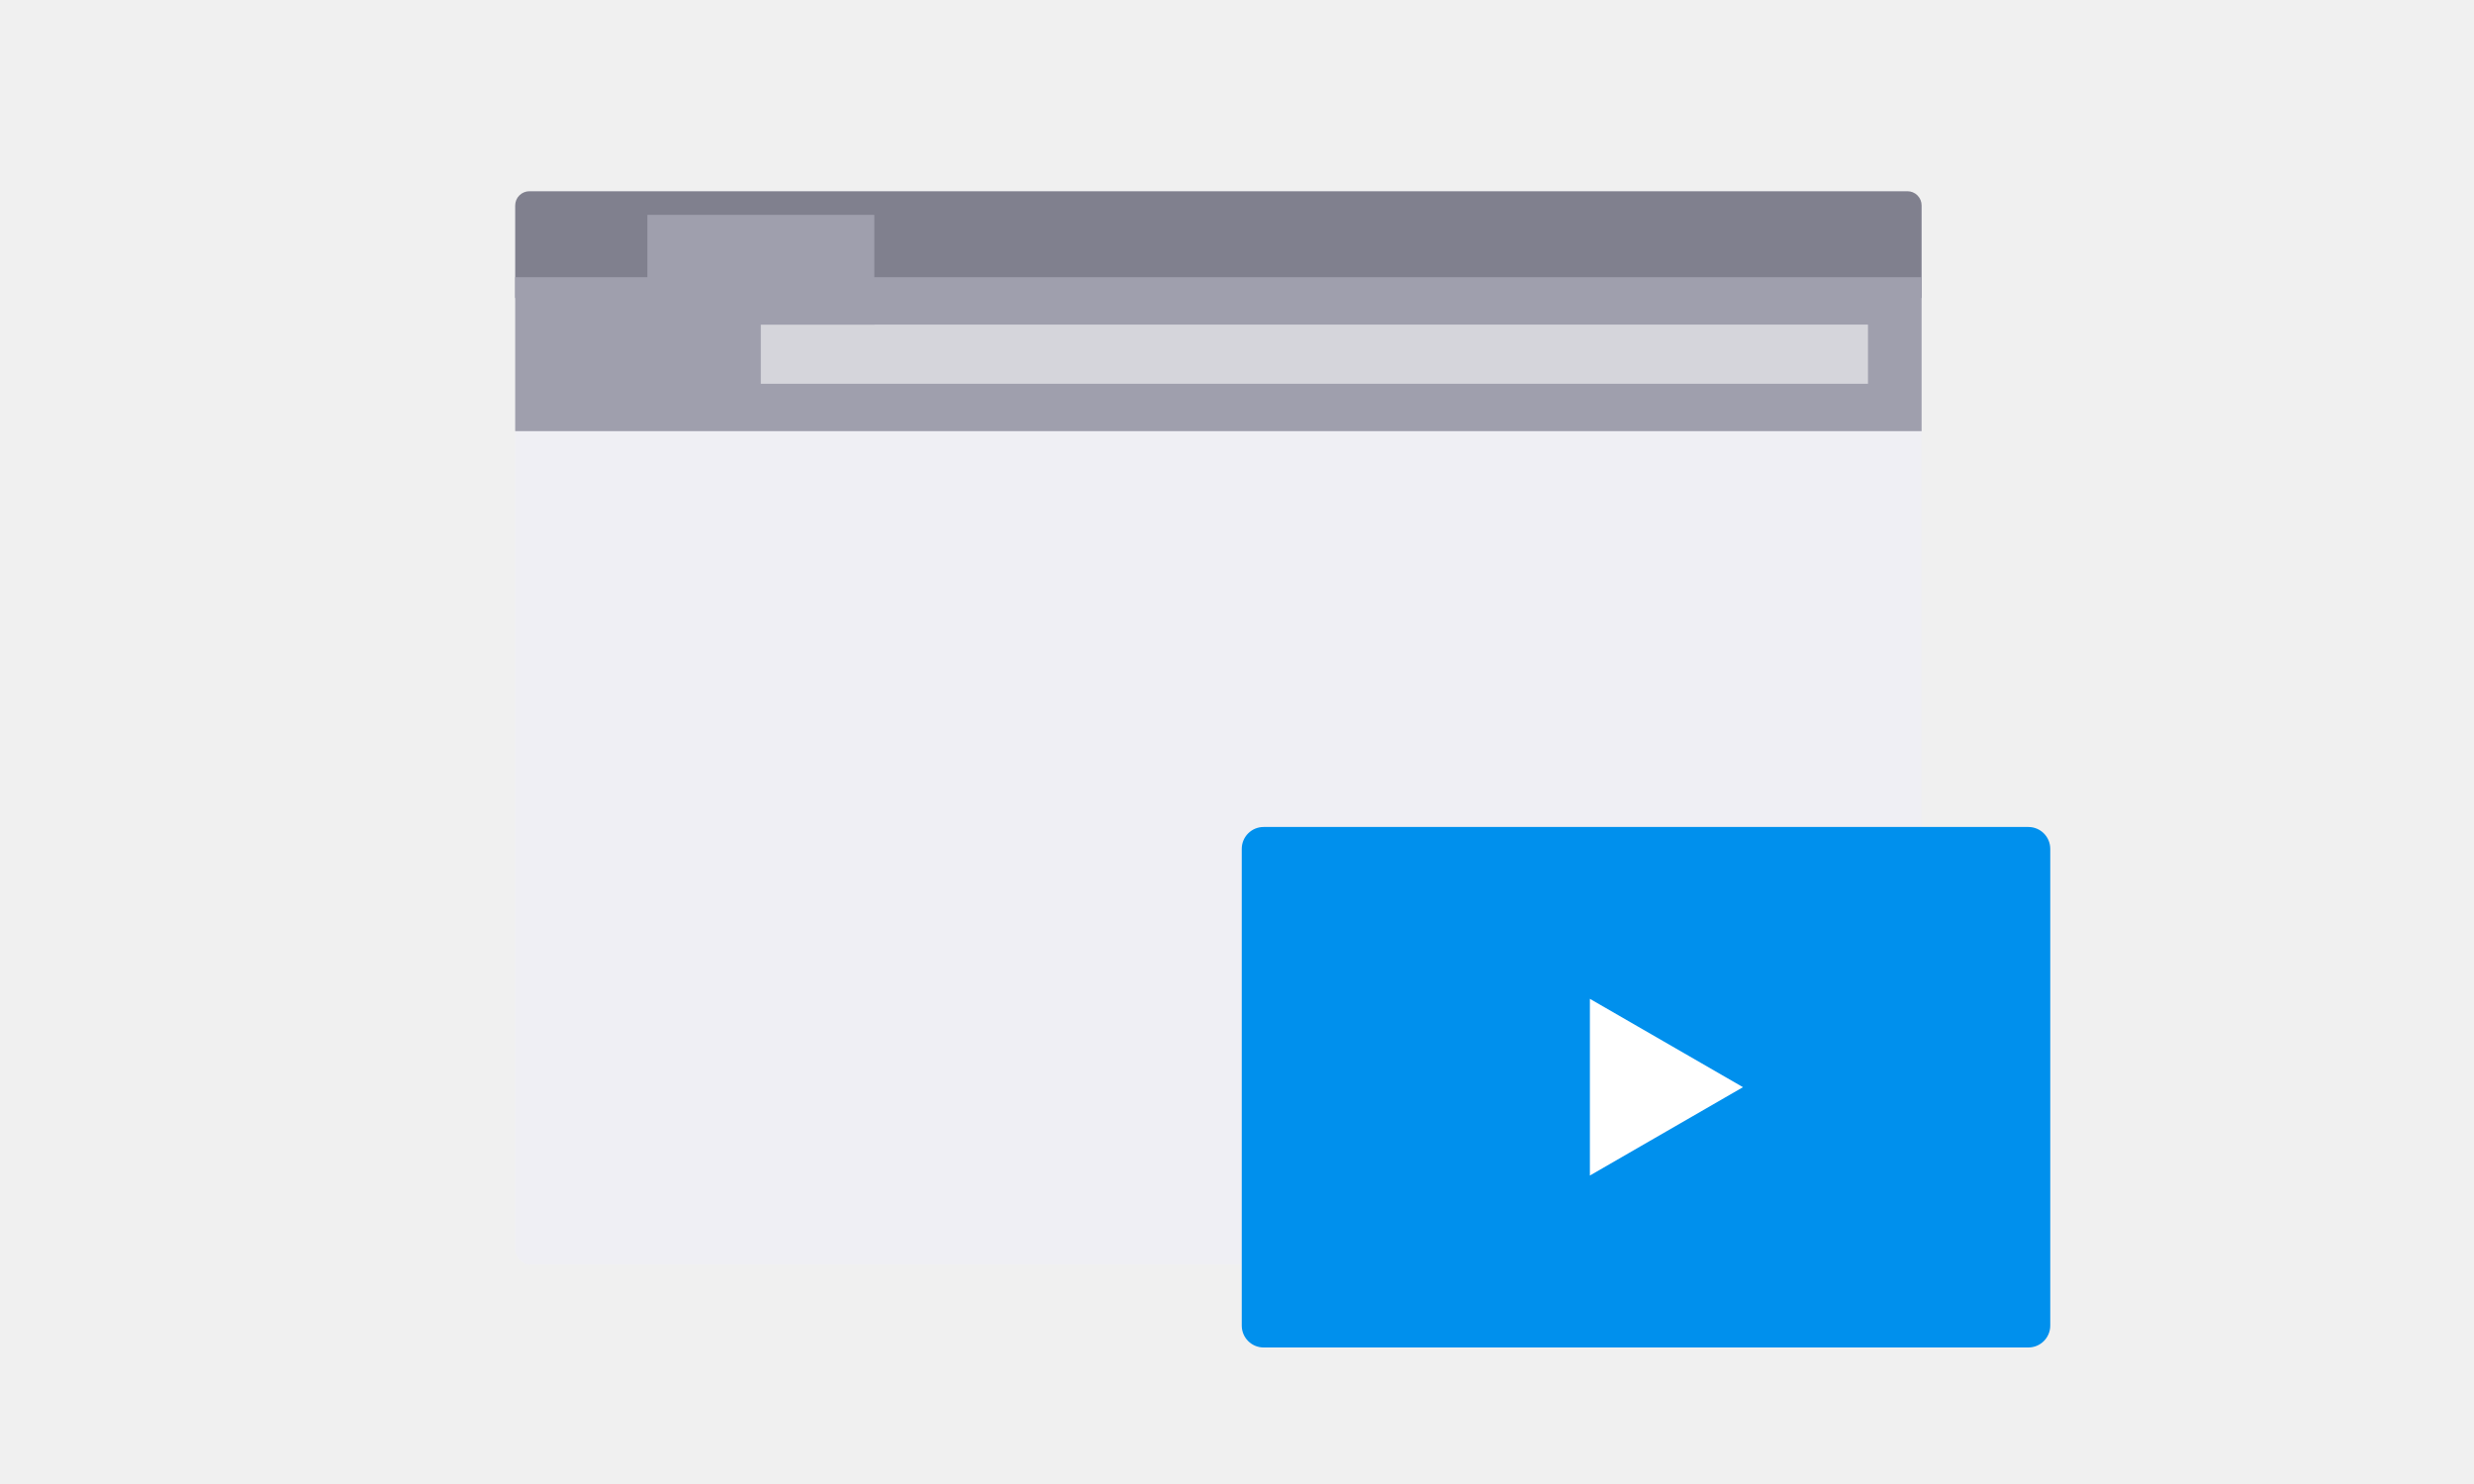
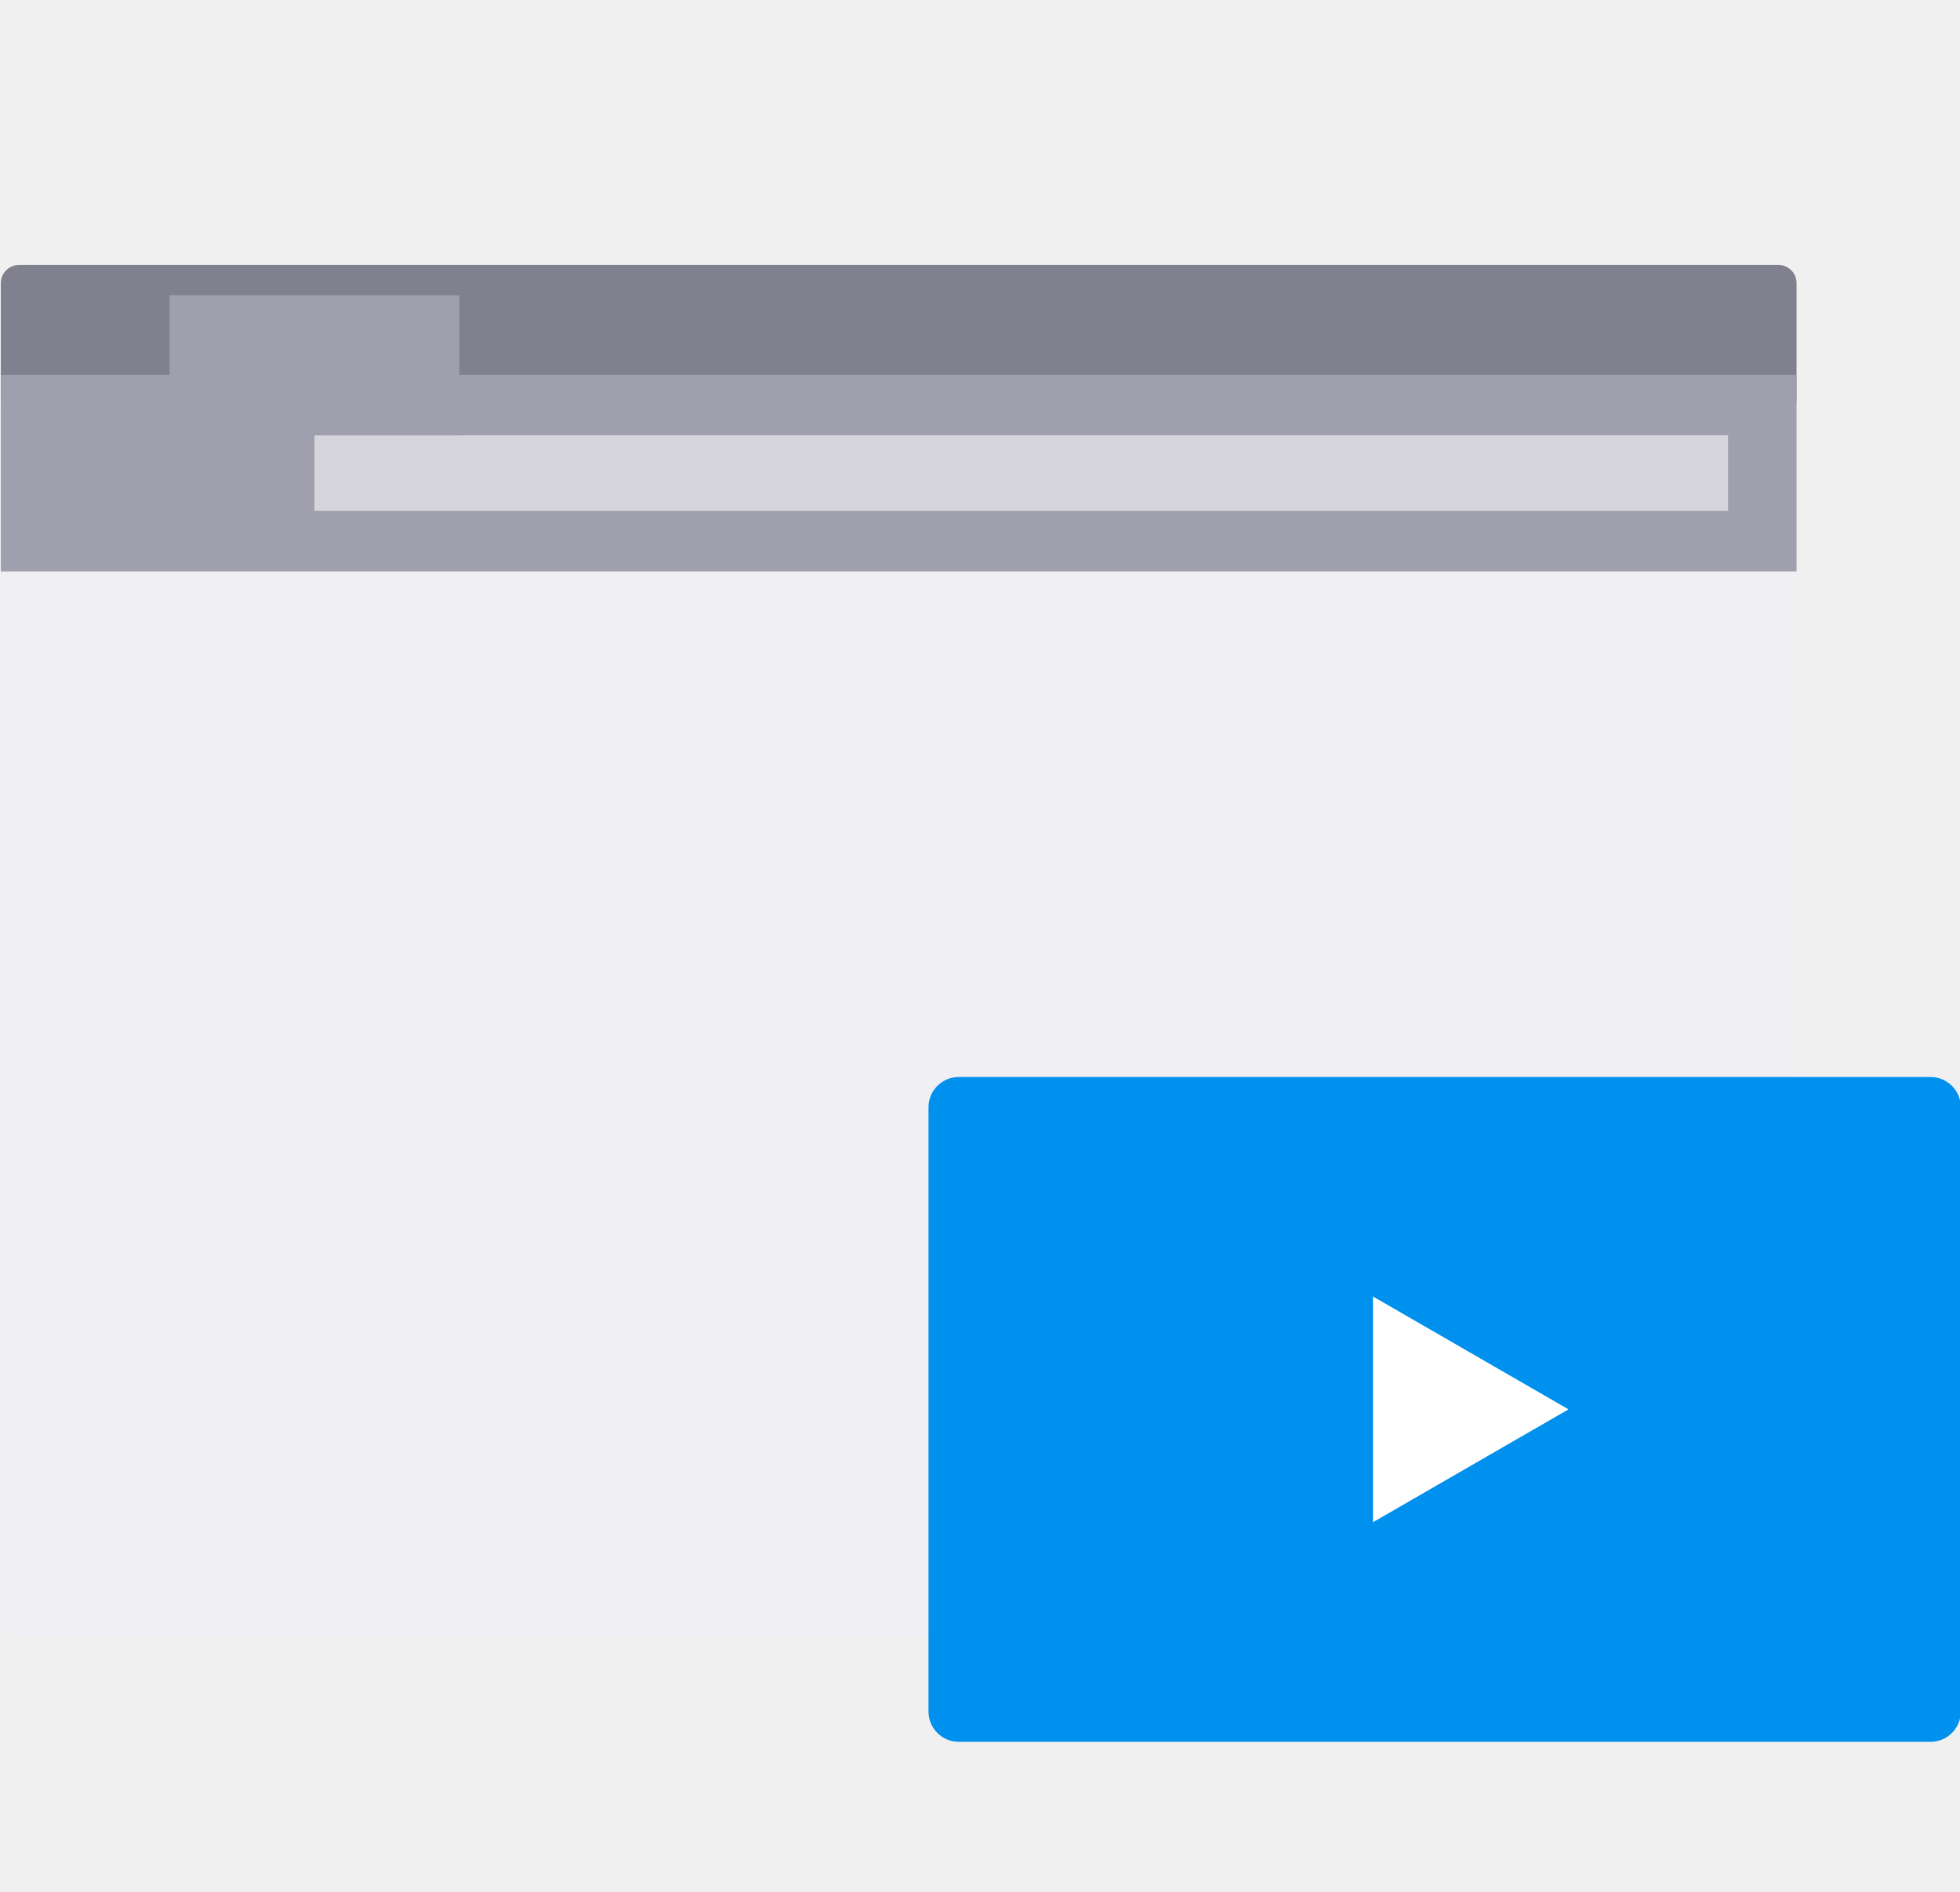
- <svg xmlns="http://www.w3.org/2000/svg" id="Layer_1" data-name="Layer 1" viewBox="0 0 250 150">
+ <svg xmlns="http://www.w3.org/2000/svg" id="Layer_1" data-name="Layer 1" viewBox="0 0 143 138">
  <defs>
    <style>.cls-3{fill:#9f9fad}</style>
  </defs>
-   <rect x="52.06" y="19.33" width="142.12" height="108.5" rx="1.63" fill="#efeff4" />
-   <path d="M194.18 30.12v-9.35a1.43 1.43 0 0 0-1.44-1.44H53.5a1.44 1.44 0 0 0-1.44 1.44v9.35z" fill="#80808e" />
-   <path class="cls-3" d="M52.06 28.02h142.12v15.56H52.06z" />
-   <path fill="#d5d5db" d="M76.88 32.81h111.88v5.98H76.88z" />
-   <path class="cls-3" d="M65.42 21.72h22.93v11.09H65.42z" />
-   <rect x="125.48" y="83.59" width="81.7" height="52.61" rx="2.21" fill="#0090ed" />
-   <path fill="#fff" d="M176.13 109.89l-15.47-8.93v17.86l15.47-8.93z" />
+   <rect x=".06" y="19.33" width="131.016" height="100.023" rx="1.63" fill="#efeff4" />
+   <path d="M131.076 29.277v-8.619a1.318 1.318 0 0 0-1.328-1.328H1.388c-.734 0-1.328.594-1.328 1.328v8.619z" fill="#80808e" />
+   <path class="cls-3" d="M.06 27.341h131.016v14.344H.06z" />
+   <path fill="#d5d5db" d="M22.941 31.757H126.08v5.513H22.941z" />
+   <path class="cls-3" d="M12.376 21.533h21.138v10.224H12.376z" />
+   <rect x="67.743" y="78.569" width="75.317" height="48.499" rx="2.21" fill="#0090ed" />
+   <path fill="#fff" d="M114.436 102.814l-14.262-8.232v16.464l14.262-8.232z" />
</svg>
